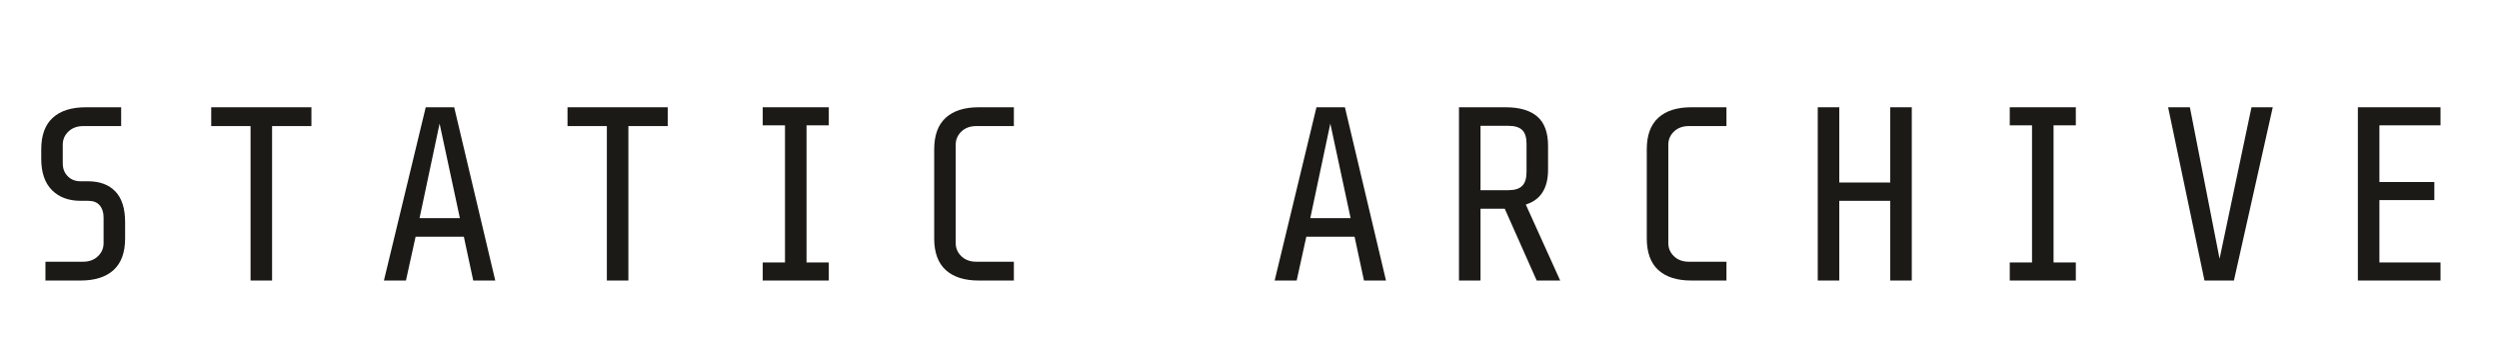
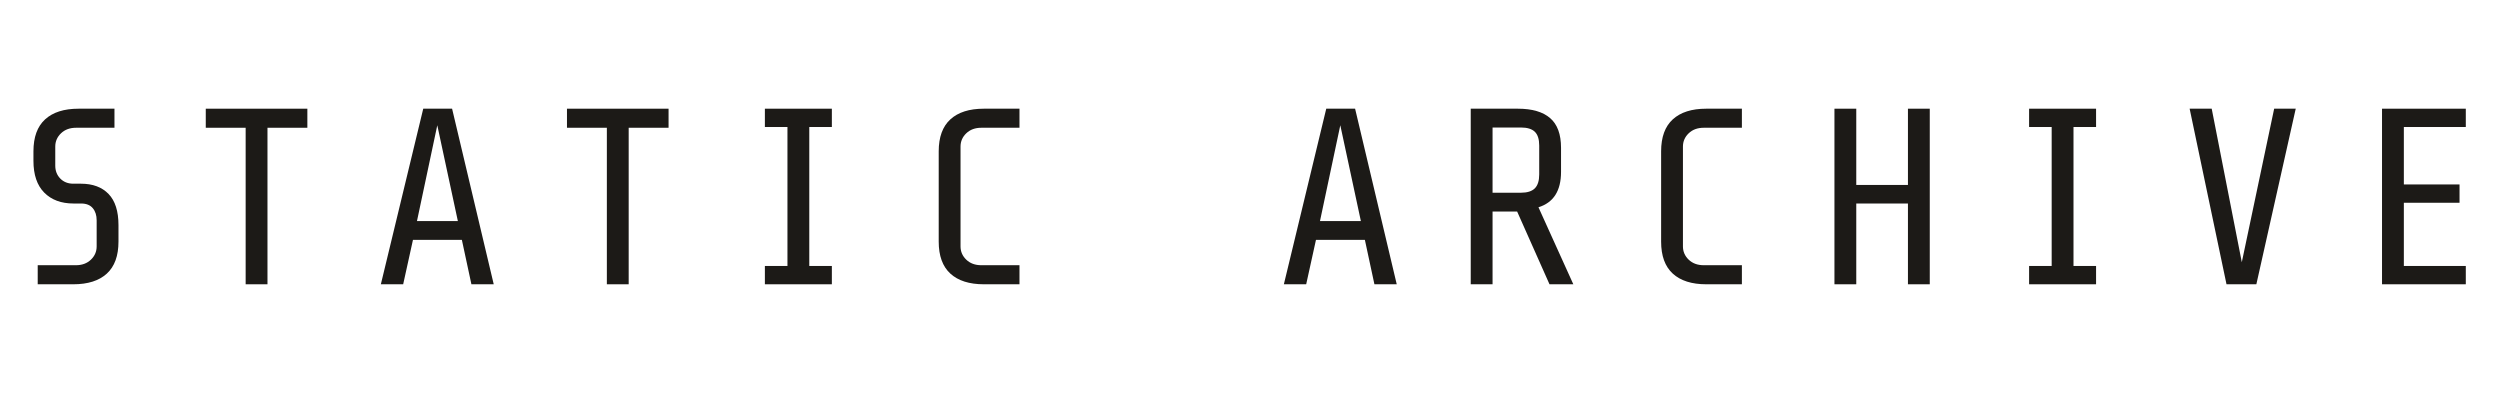
- <svg xmlns="http://www.w3.org/2000/svg" viewBox="0 0 303 42" width="303" height="42">
+ <svg xmlns="http://www.w3.org/2000/svg" viewBox="0 0 299 48" width="299" height="48">
  <g fill="#1c1a17">
-     <path d="M9.77 34.0H5.51V31.72H10.07Q11.18 31.72 11.87 31.06Q12.56 30.4 12.56 29.47V26.35Q12.56 25.45 12.095 24.895Q11.63 24.34 10.7 24.34H9.8Q7.58 24.34 6.29 23.035Q5.0 21.73 5.0 19.24V18.1Q5.0 15.55 6.395 14.275Q7.79 13.0 10.4 13.0H14.69V15.28H10.1Q8.99 15.28 8.3 15.94Q7.61 16.6 7.61 17.53V19.81Q7.61 20.74 8.21 21.355Q8.81 21.97 9.77 21.97H10.67Q12.8 21.97 13.985 23.2Q15.17 24.43 15.17 26.92V28.9Q15.17 31.45 13.775 32.725Q12.38 34.0 9.77 34.0Z" />
-     <path d="M30.38 34.0V15.28H25.61V13.0H37.76V15.28H32.99V34.0Z" />
-     <path d="M50.39 28.69 49.22 34.0H46.55L51.62 13.0H55.07L60.05 34.0H57.38L56.24 28.69ZM55.76 26.44 53.3 14.98 50.87 26.44Z" />
-     <path d="M73.58 34.0V15.28H68.81V13.0H80.96V15.28H76.19V34.0Z" />
-     <path d="M95.18 31.81V15.19H92.48V13.0H100.49V15.19H97.79V31.81H100.49V34.0H92.48V31.81Z" />
-     <path d="M113.27 28.9V18.1Q113.27 15.55 114.665 14.275Q116.06 13.0 118.67 13.0H122.93V15.28H118.37Q117.26 15.28 116.57 15.94Q115.88 16.6 115.88 17.53V29.47Q115.88 30.4 116.57 31.06Q117.26 31.72 118.37 31.72H122.93V34.0H118.67Q116.06 34.0 114.665 32.725Q113.27 31.45 113.27 28.9Z" />
-     <path d="M158.39 28.69 157.22 34.0H154.55L159.62 13.0H163.07L168.05 34.0H165.38L164.24 28.69ZM163.76 26.44 161.3 14.98 158.87 26.44Z" />
-     <path d="M179.51 25.3V34.0H176.9V13.0H182.54Q185.09 13.0 186.395 14.125Q187.7 15.25 187.7 17.68V20.56Q187.7 23.95 185 24.79L189.17 34.0H186.32L182.45 25.3ZM182.9 15.25H179.51V23.05H182.9Q184.04 23.05 184.565 22.525Q185.09 22.0 185.09 20.86V17.41Q185.09 16.27 184.565 15.76Q184.04 15.25 182.9 15.25Z" />
-     <path d="M199.67 28.9V18.1Q199.67 15.55 201.065 14.275Q202.46 13.0 205.07 13.0H209.33V15.28H204.77Q203.66 15.28 202.97 15.94Q202.28 16.6 202.28 17.53V29.47Q202.28 30.4 202.97 31.06Q203.66 31.72 204.77 31.72H209.33V34.0H205.07Q202.46 34.0 201.065 32.725Q199.67 31.45 199.67 28.9Z" />
-     <path d="M223.01 24.34V34.0H220.4V13.0H223.01V22.12H229.19V13.0H231.8V34.0H229.19V24.34Z" />
-     <path d="M246.38 31.81V15.19H243.68V13.0H251.69V15.19H248.99V31.81H251.69V34.0H243.68V31.81Z" />
-     <path d="M262.88 13.0H265.52L269.12 31.36L272.99 13.0H275.57L270.86 34.0H267.29Z" />
-     <path d="M295.91 13.0V15.19H288.5V22.06H295.16V24.25H288.5V31.81H295.91V34.0H285.89V13.0Z" />
+     <path d="M8.77 34.0H4.51V31.72H9.07Q10.18 31.72 10.87 31.06Q11.56 30.4 11.56 29.47V26.35Q11.56 25.45 11.095 24.895Q10.63 24.34 9.7 24.34H8.8Q6.58 24.34 5.29 23.035Q4.0 21.73 4.0 19.24V18.1Q4.0 15.55 5.395 14.275Q6.79 13.0 9.4 13.0H13.69V15.28H9.1Q7.99 15.28 7.3 15.94Q6.61 16.6 6.61 17.53V19.81Q6.61 20.74 7.21 21.355Q7.81 21.97 8.77 21.97H9.67Q11.8 21.97 12.985 23.2Q14.17 24.43 14.17 26.92V28.9Q14.17 31.45 12.775 32.725Q11.38 34.0 8.77 34.0Z" />
+     <path d="M29.38 34.0V15.28H24.61V13.0H36.76V15.28H31.99V34.0Z" />
+     <path d="M49.39 28.69 48.22 34.0H45.55L50.62 13.0H54.07L59.05 34.0H56.38L55.24 28.69ZM54.76 26.44 52.3 14.98 49.87 26.44Z" />
+     <path d="M72.58 34.0V15.28H67.81V13.0H79.96V15.28H75.19V34.0Z" />
+     <path d="M94.18 31.81V15.19H91.48V13.0H99.49V15.19H96.79V31.81H99.49V34.0H91.48V31.81Z" />
+     <path d="M112.27 28.9V18.1Q112.27 15.55 113.665 14.275Q115.06 13.0 117.67 13.0H121.93V15.28H117.37Q116.26 15.28 115.57 15.94Q114.88 16.6 114.88 17.53V29.47Q114.88 30.4 115.57 31.06Q116.26 31.72 117.37 31.72H121.93V34.0H117.67Q115.06 34.0 113.665 32.725Q112.27 31.45 112.27 28.9Z" />
+     <path d="M157.39 28.69 156.22 34.0H153.55L158.62 13.0H162.07L167.05 34.0H164.38L163.24 28.69ZM162.76 26.44 160.3 14.98 157.87 26.44Z" />
+     <path d="M178.51 25.3V34.0H175.9V13.0H181.54Q184.09 13.0 185.395 14.125Q186.7 15.25 186.7 17.68V20.56Q186.7 23.95 184 24.79L188.17 34.0H185.32L181.45 25.3ZM181.9 15.25H178.51V23.05H181.9Q183.04 23.05 183.565 22.525Q184.09 22.0 184.09 20.86V17.41Q184.09 16.27 183.565 15.76Q183.04 15.25 181.9 15.25Z" />
+     <path d="M198.67 28.9V18.1Q198.67 15.55 200.065 14.275Q201.46 13.0 204.07 13.0H208.33V15.28H203.77Q202.66 15.28 201.97 15.94Q201.28 16.6 201.28 17.53V29.47Q201.28 30.4 201.97 31.06Q202.66 31.72 203.77 31.72H208.33V34.0H204.07Q201.46 34.0 200.065 32.725Q198.67 31.45 198.67 28.9Z" />
+     <path d="M222.01 24.34V34.0H219.4V13.0H222.01V22.12H228.19V13.0H230.8V34.0H228.19V24.34Z" />
+     <path d="M245.38 31.81V15.19H242.68V13.0H250.69V15.19H247.99V31.81H250.69V34.0H242.68V31.81Z" />
+     <path d="M261.88 13.0H264.52L268.12 31.36L271.99 13.0H274.57L269.86 34.0H266.29Z" />
+     <path d="M294.91 13.0V15.19H287.5V22.06H294.16V24.25H287.5V31.81H294.91V34.0H284.89V13.0Z" />
  </g>
</svg>
